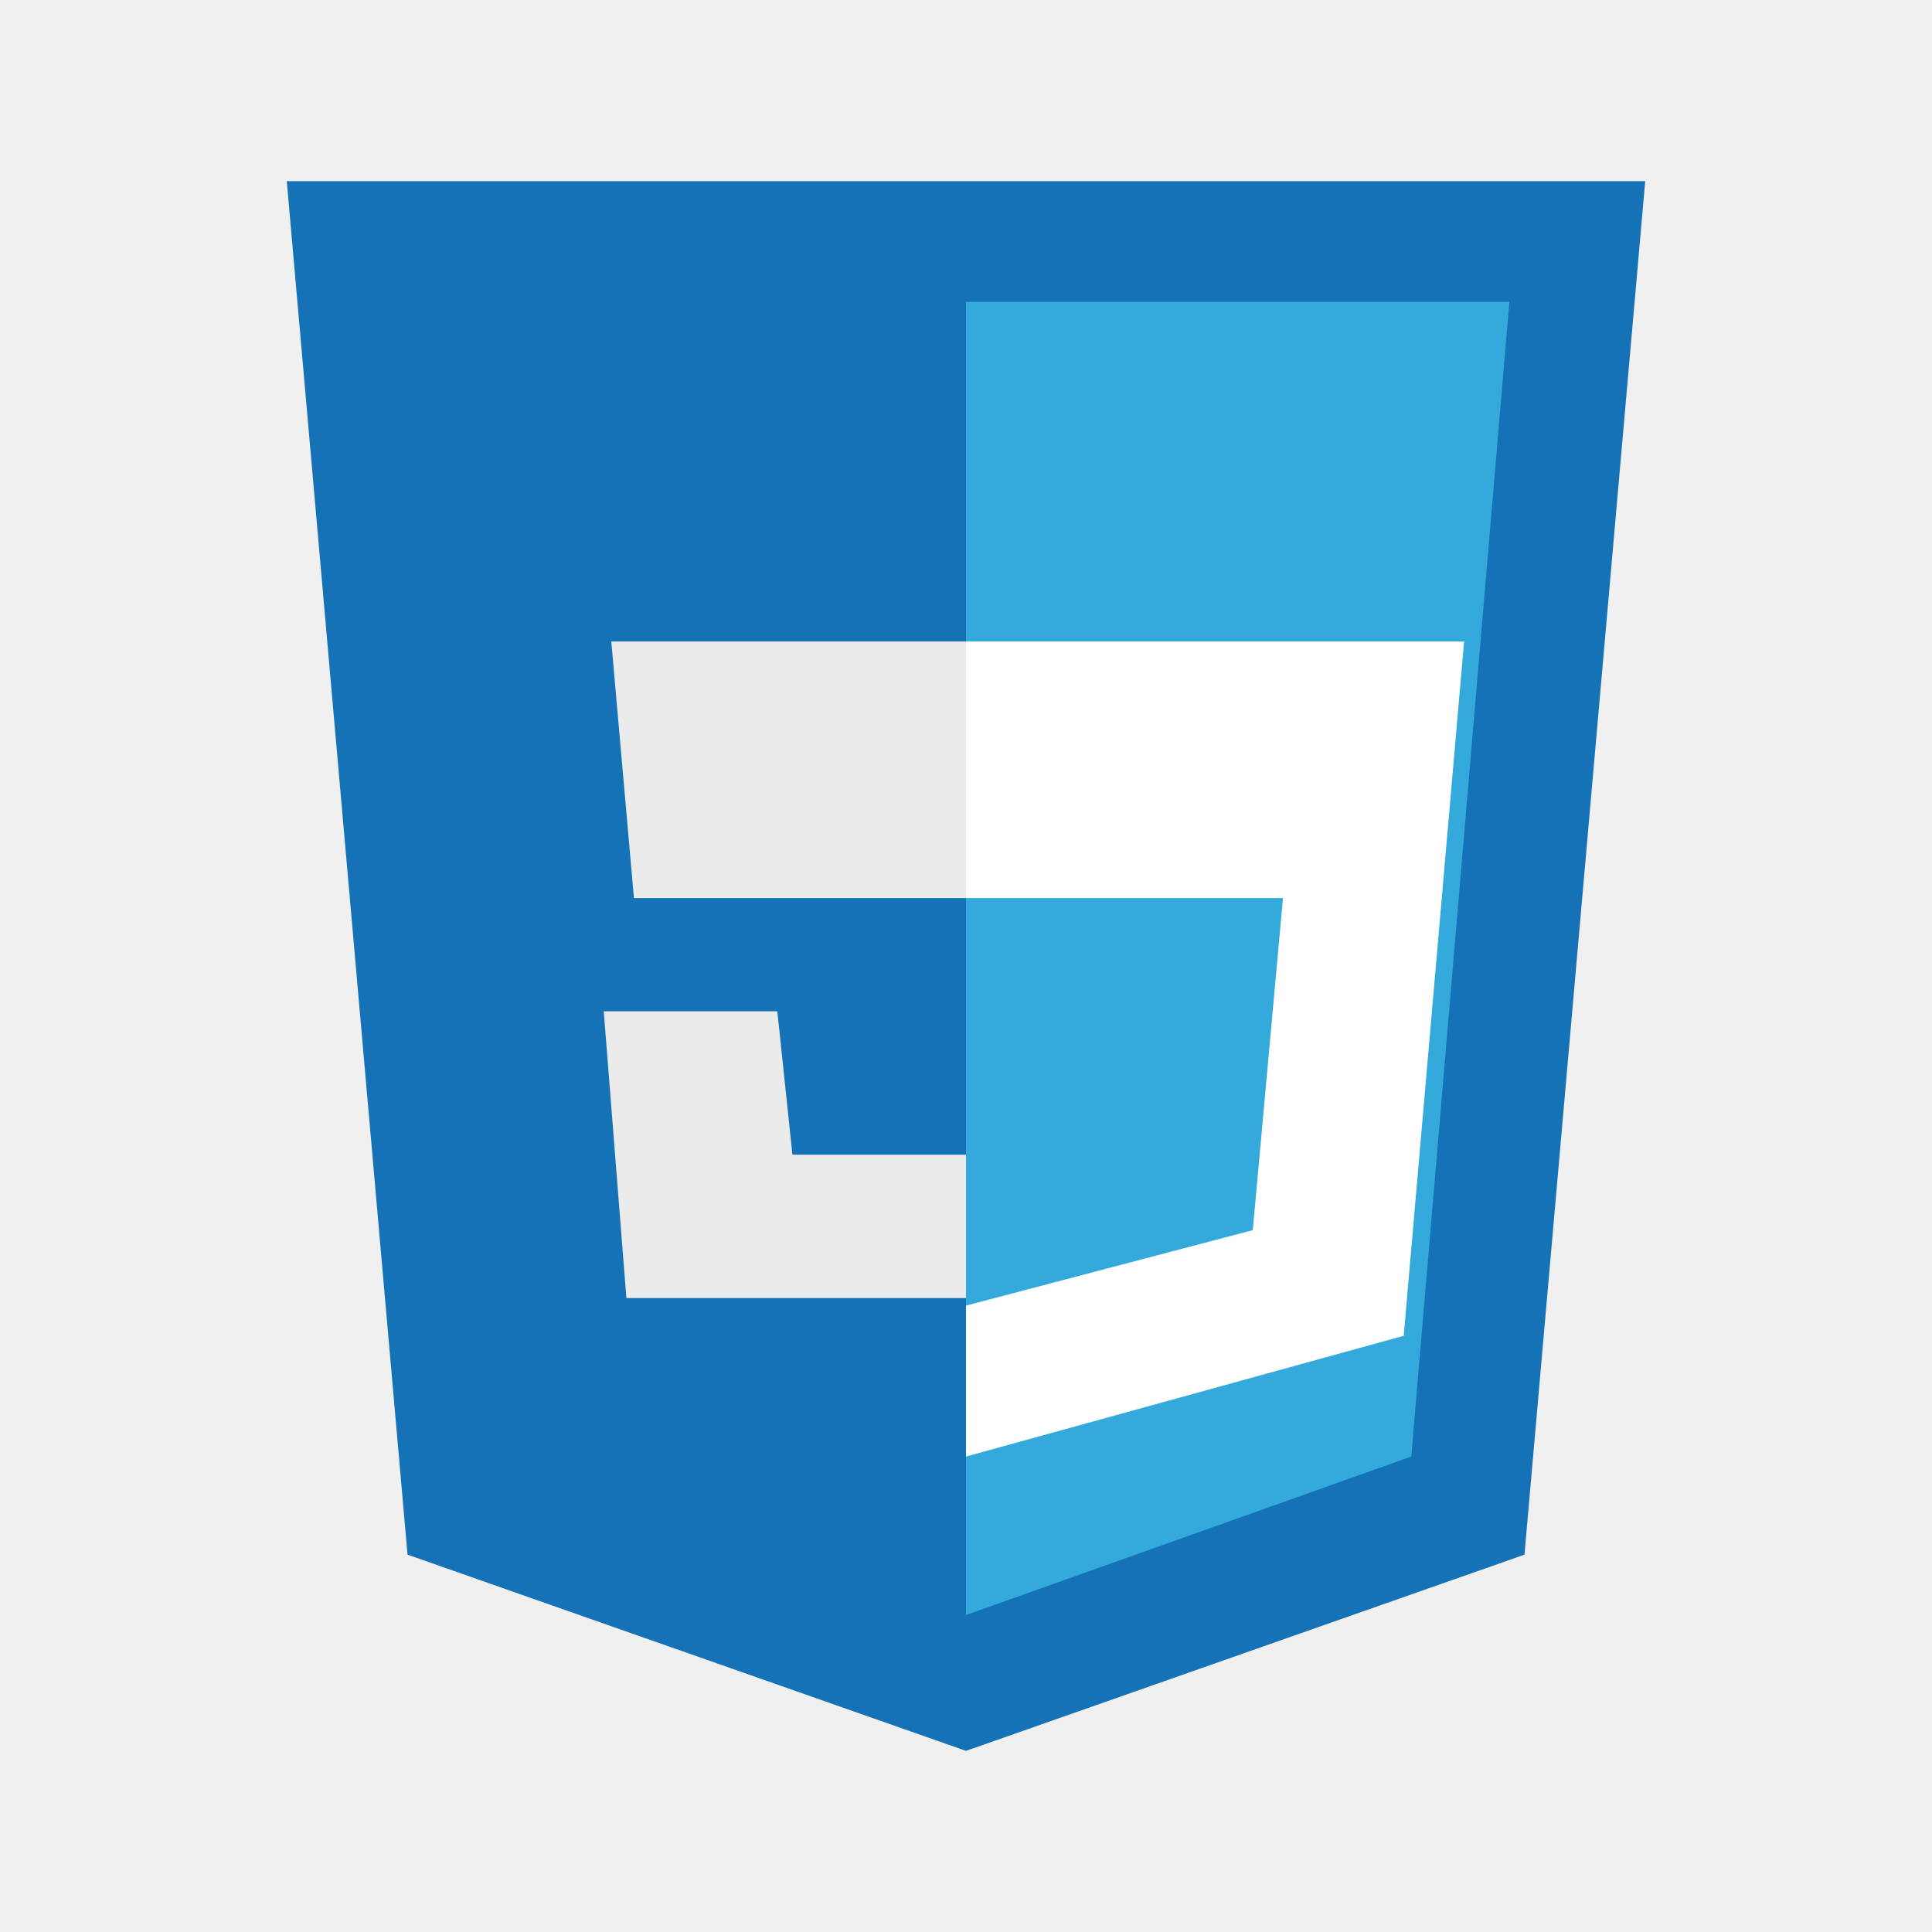
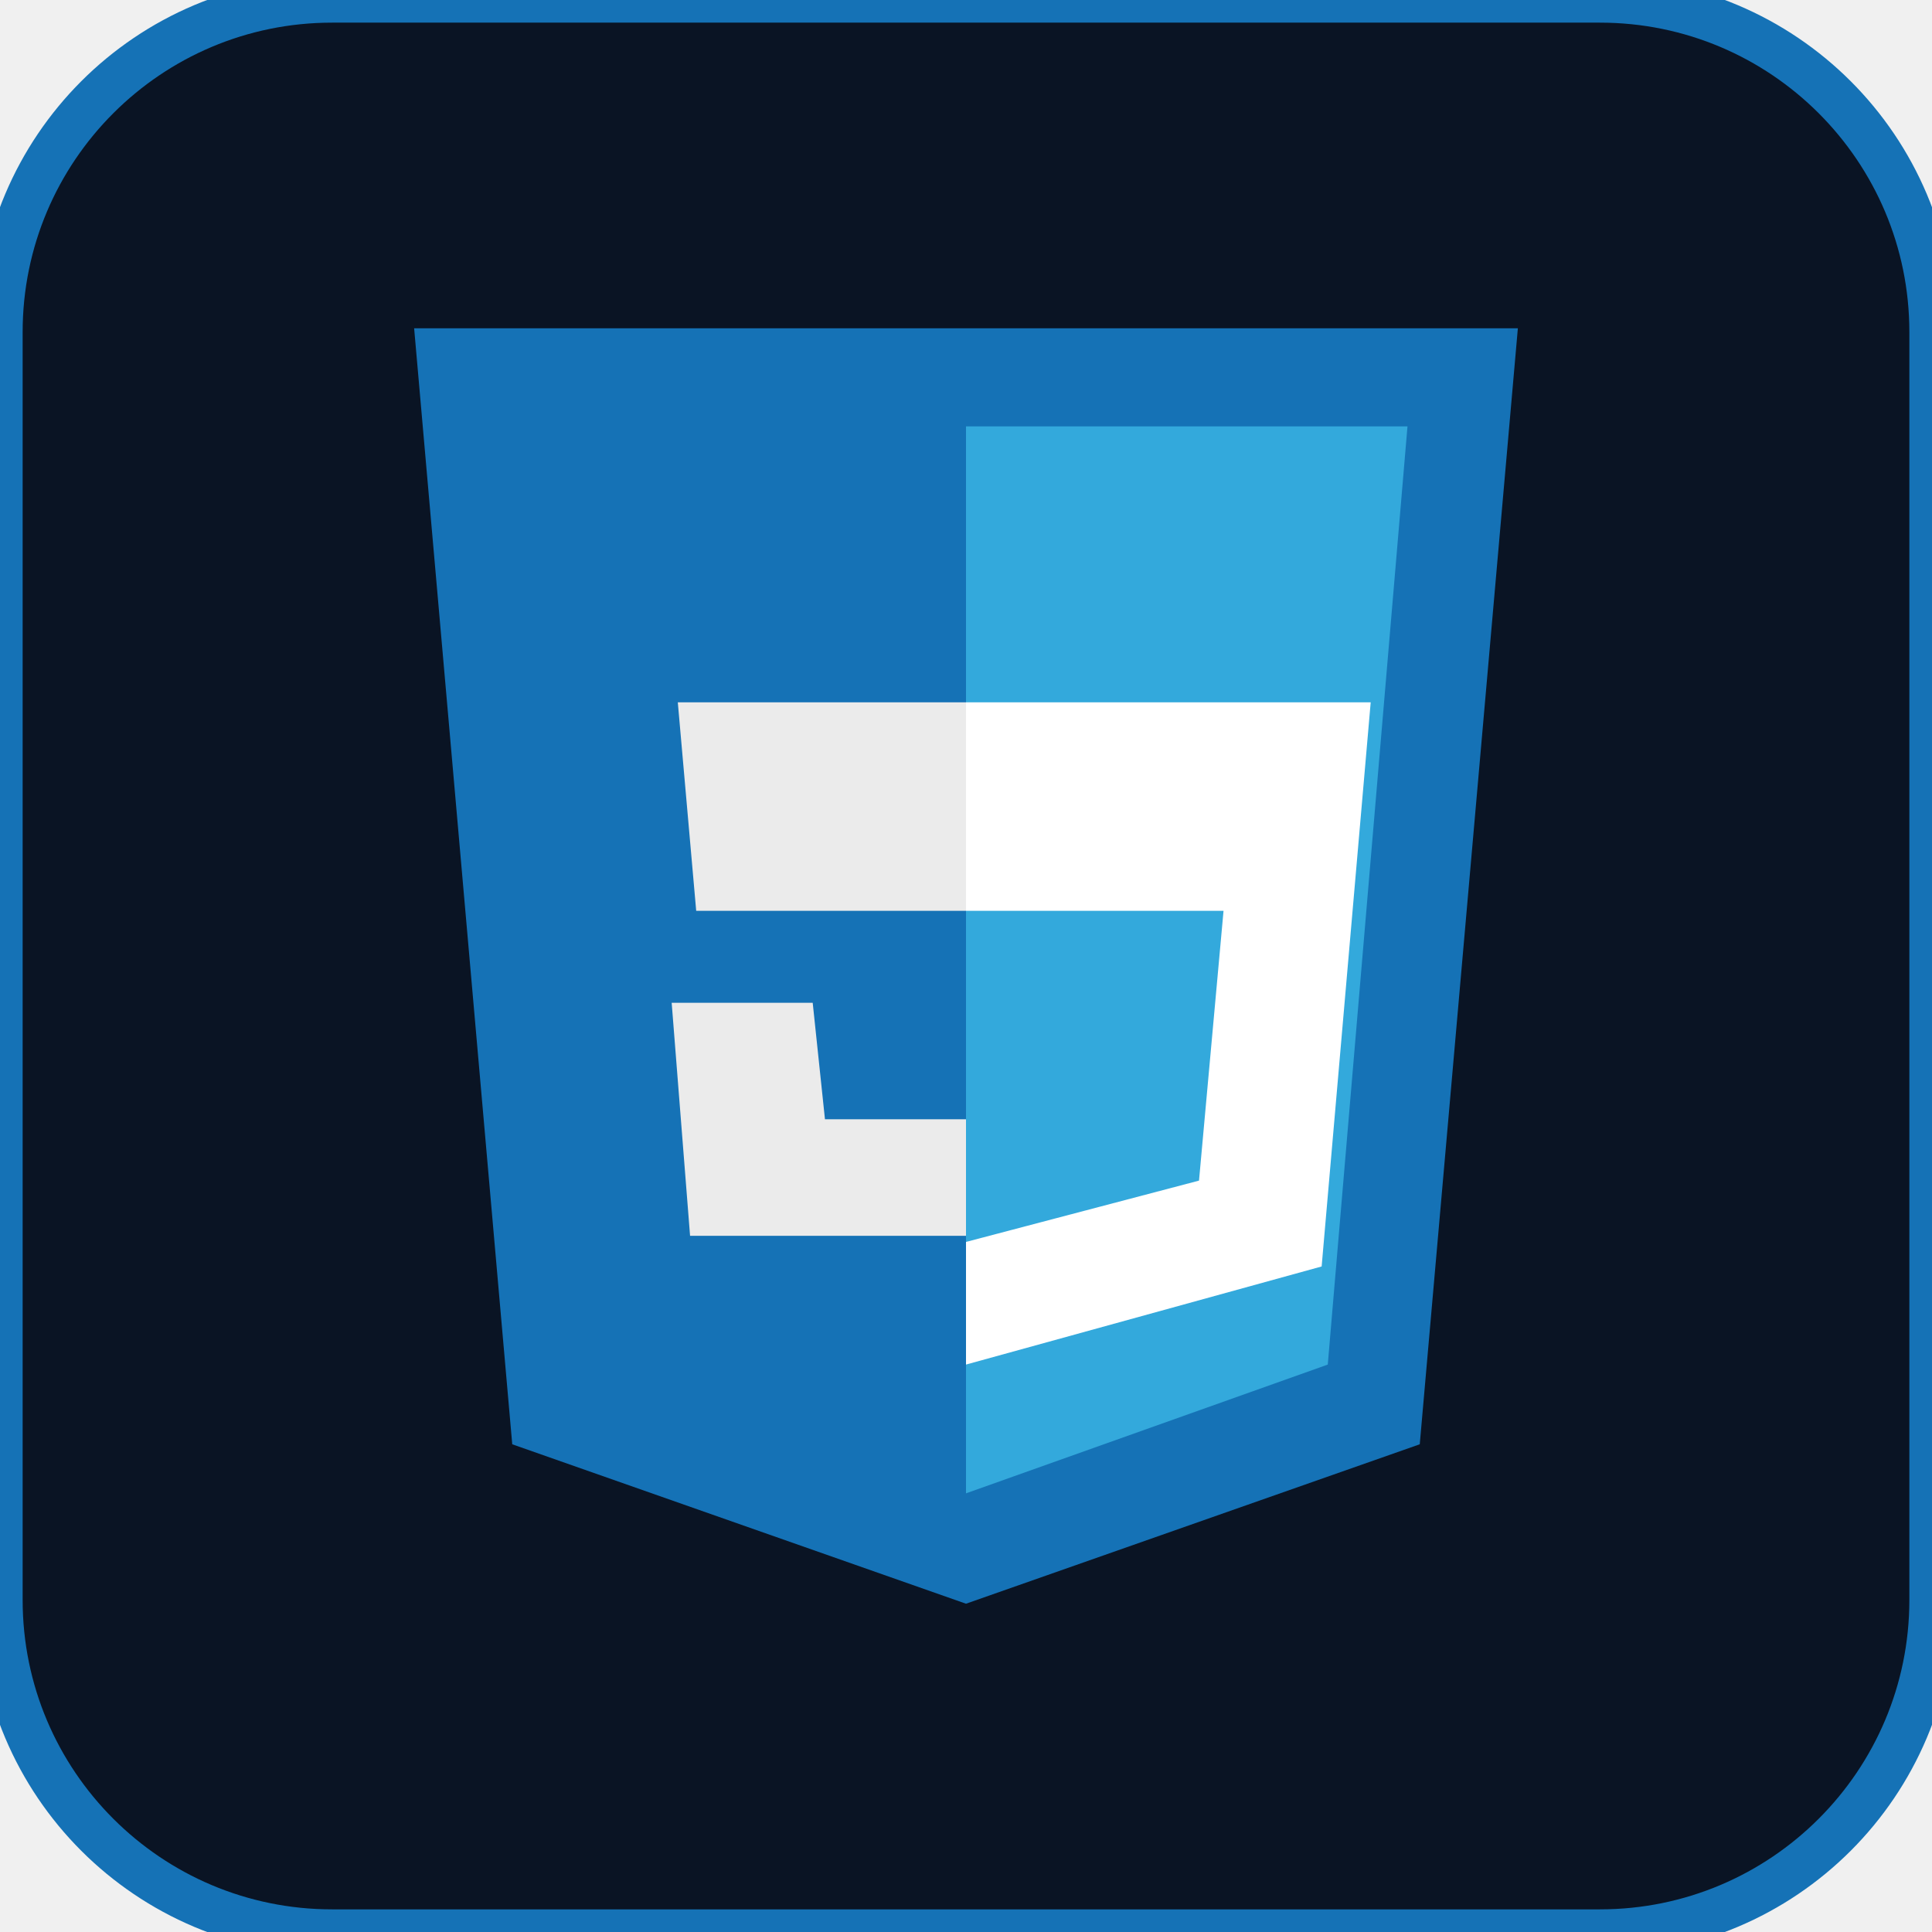
<svg xmlns="http://www.w3.org/2000/svg" viewBox="0 0 256 256" width="256" height="256">
-   <path d="M38 24l16 182 74 26 74-26 16-182H38z" fill="#1572B6" />
-   <path d="M128 40v174l59-21 13-153H128z" fill="#33A9DC" />
-   <path d="M128 85H81l3 34h44v-34zm0 68h-23l-2-19H80l3 38h45v-19z" fill="#EBEBEB" />
-   <path d="M128 85v34h42l-4 44-38 10v20l58-16 8-92H128z" fill="#FFFFFF" />
+   <rect width="256" height="256" rx="44" fill="#0A1424" stroke="#1572B6" stroke-width="6" />
+   <g transform="translate(24, 24) scale(0.8125)">
+     <path d="M38 24l16 182 74 26 74-26 16-182H38z" fill="#1572B6" />
+     <path d="M128 40v174l59-21 13-153H128z" fill="#33A9DC" />
+     <path d="M128 85H81l3 34h44v-34zm0 68h-23l-2-19H80l3 38h45v-19z" fill="#EBEBEB" />
+     <path d="M128 85v34h42l-4 44-38 10v20l58-16 8-92H128z" fill="#FFFFFF" />
+   </g>
</svg>
